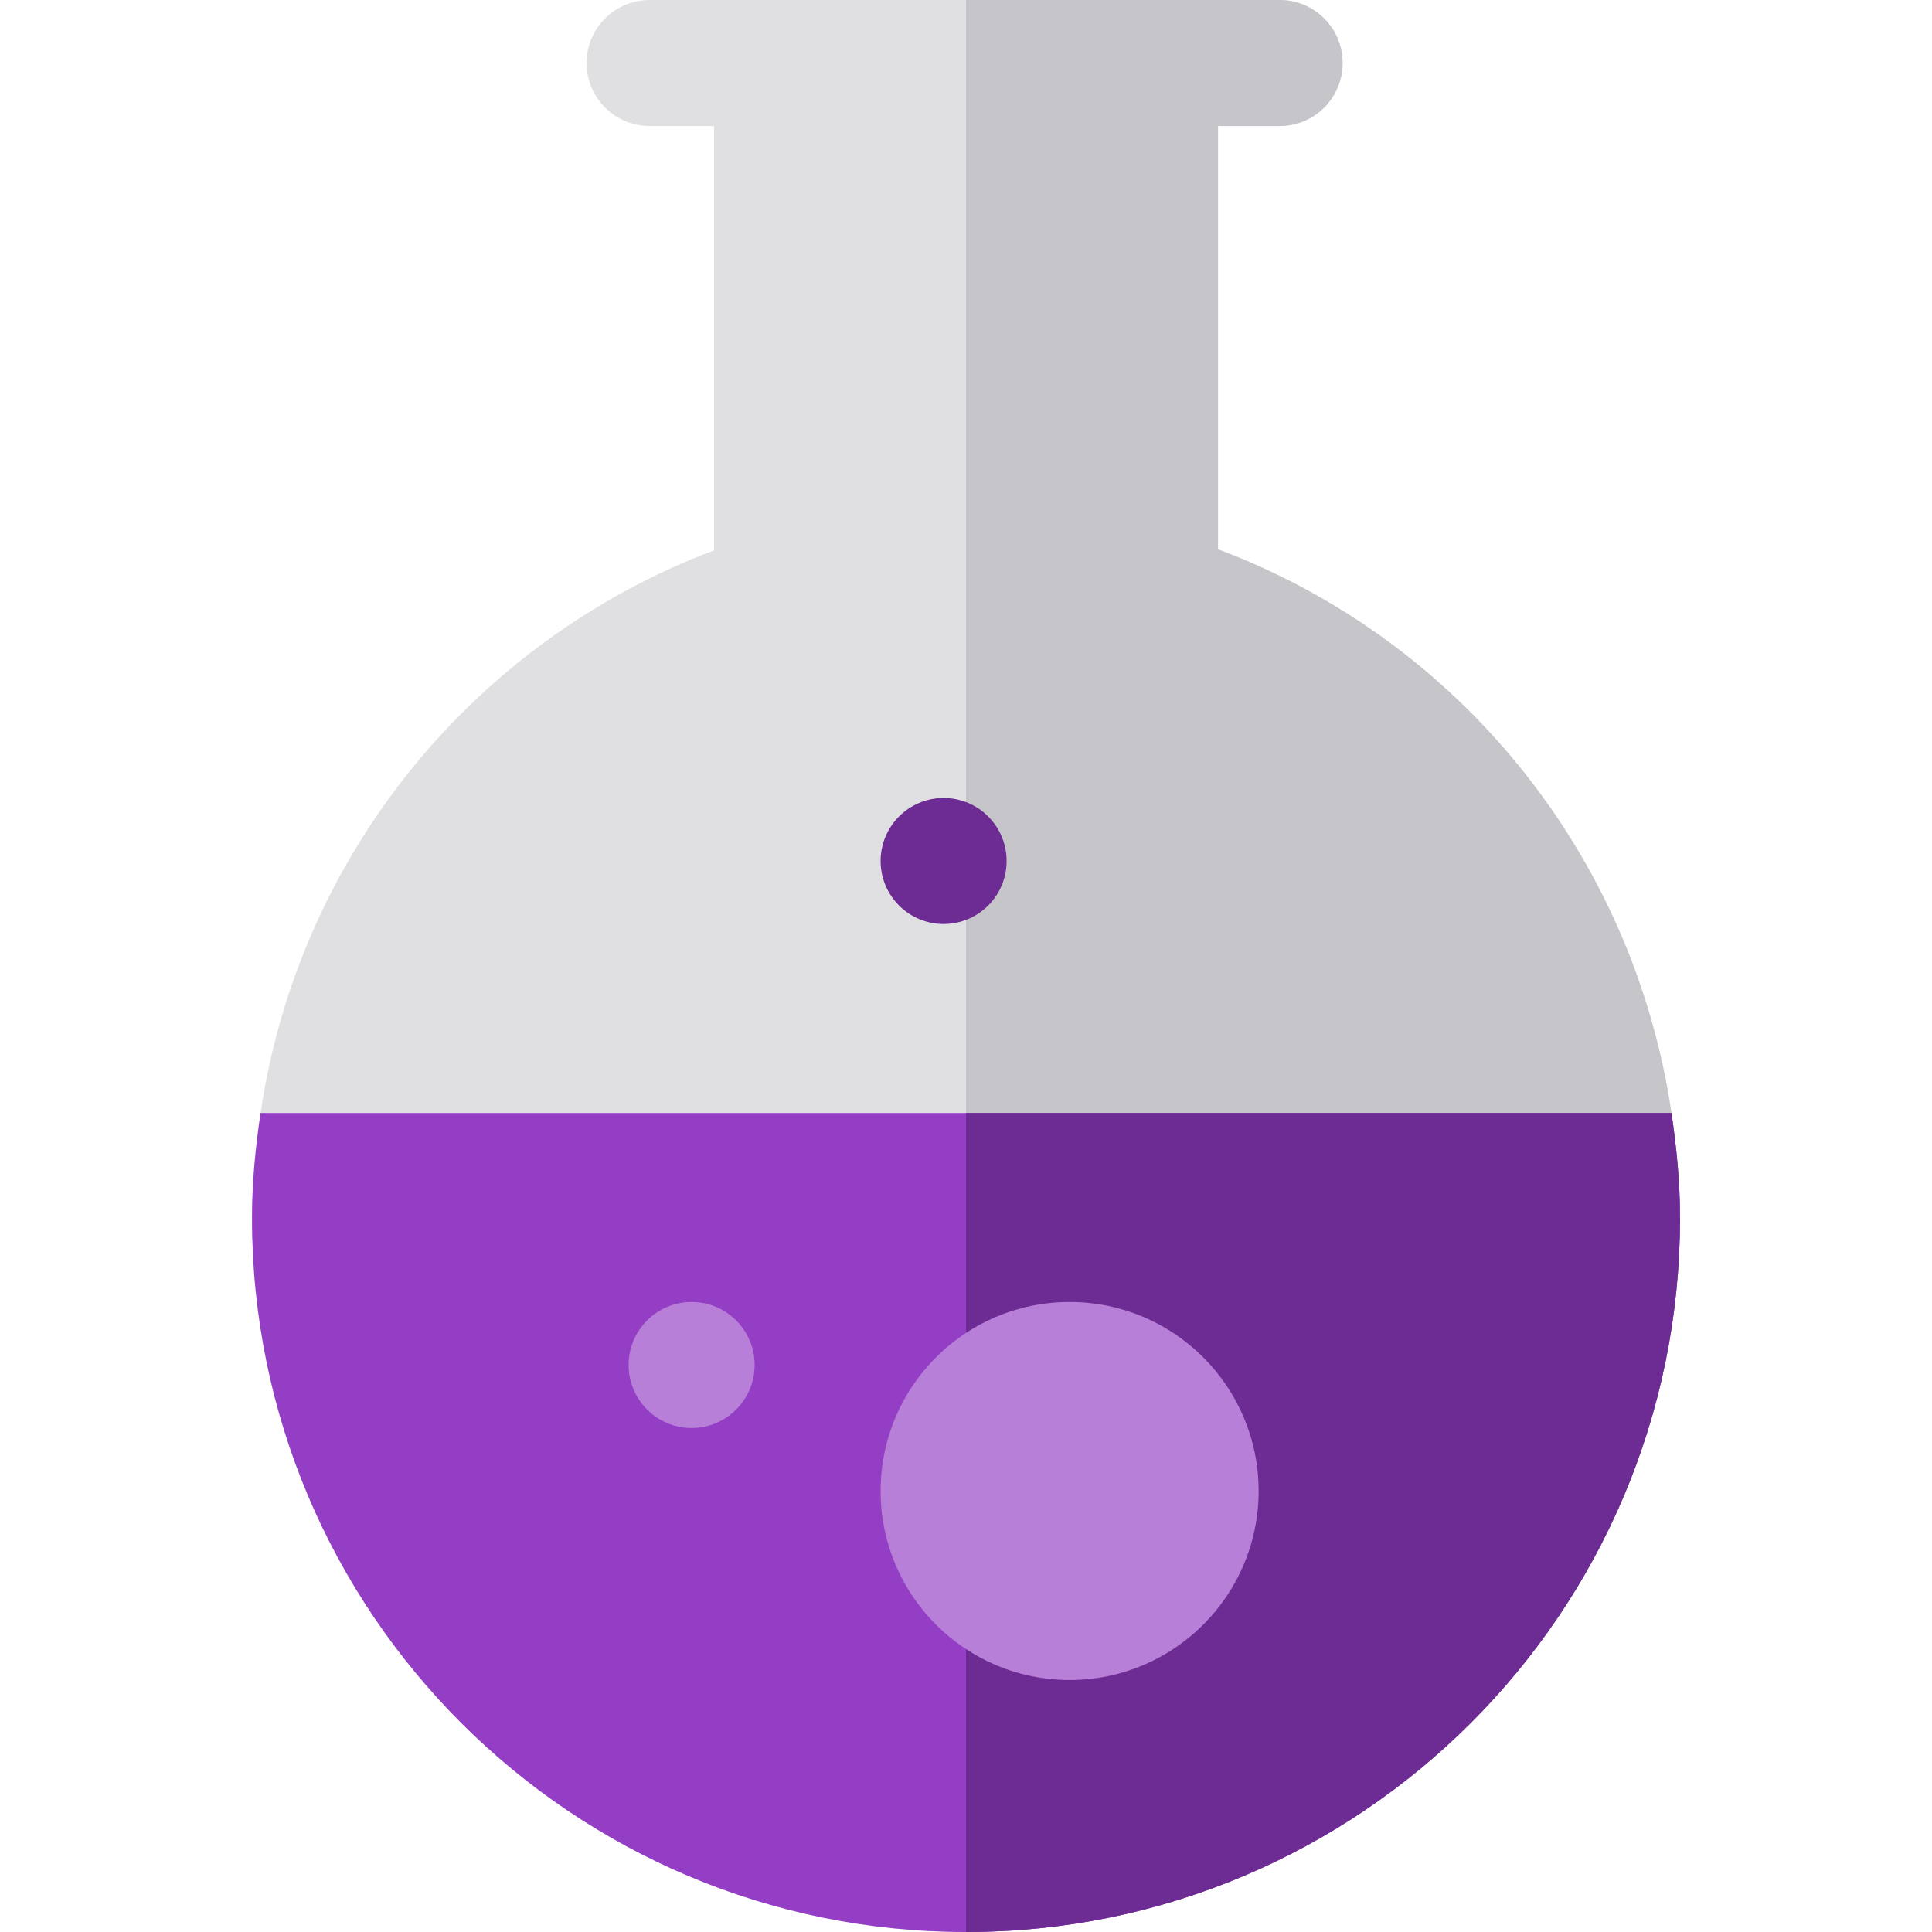
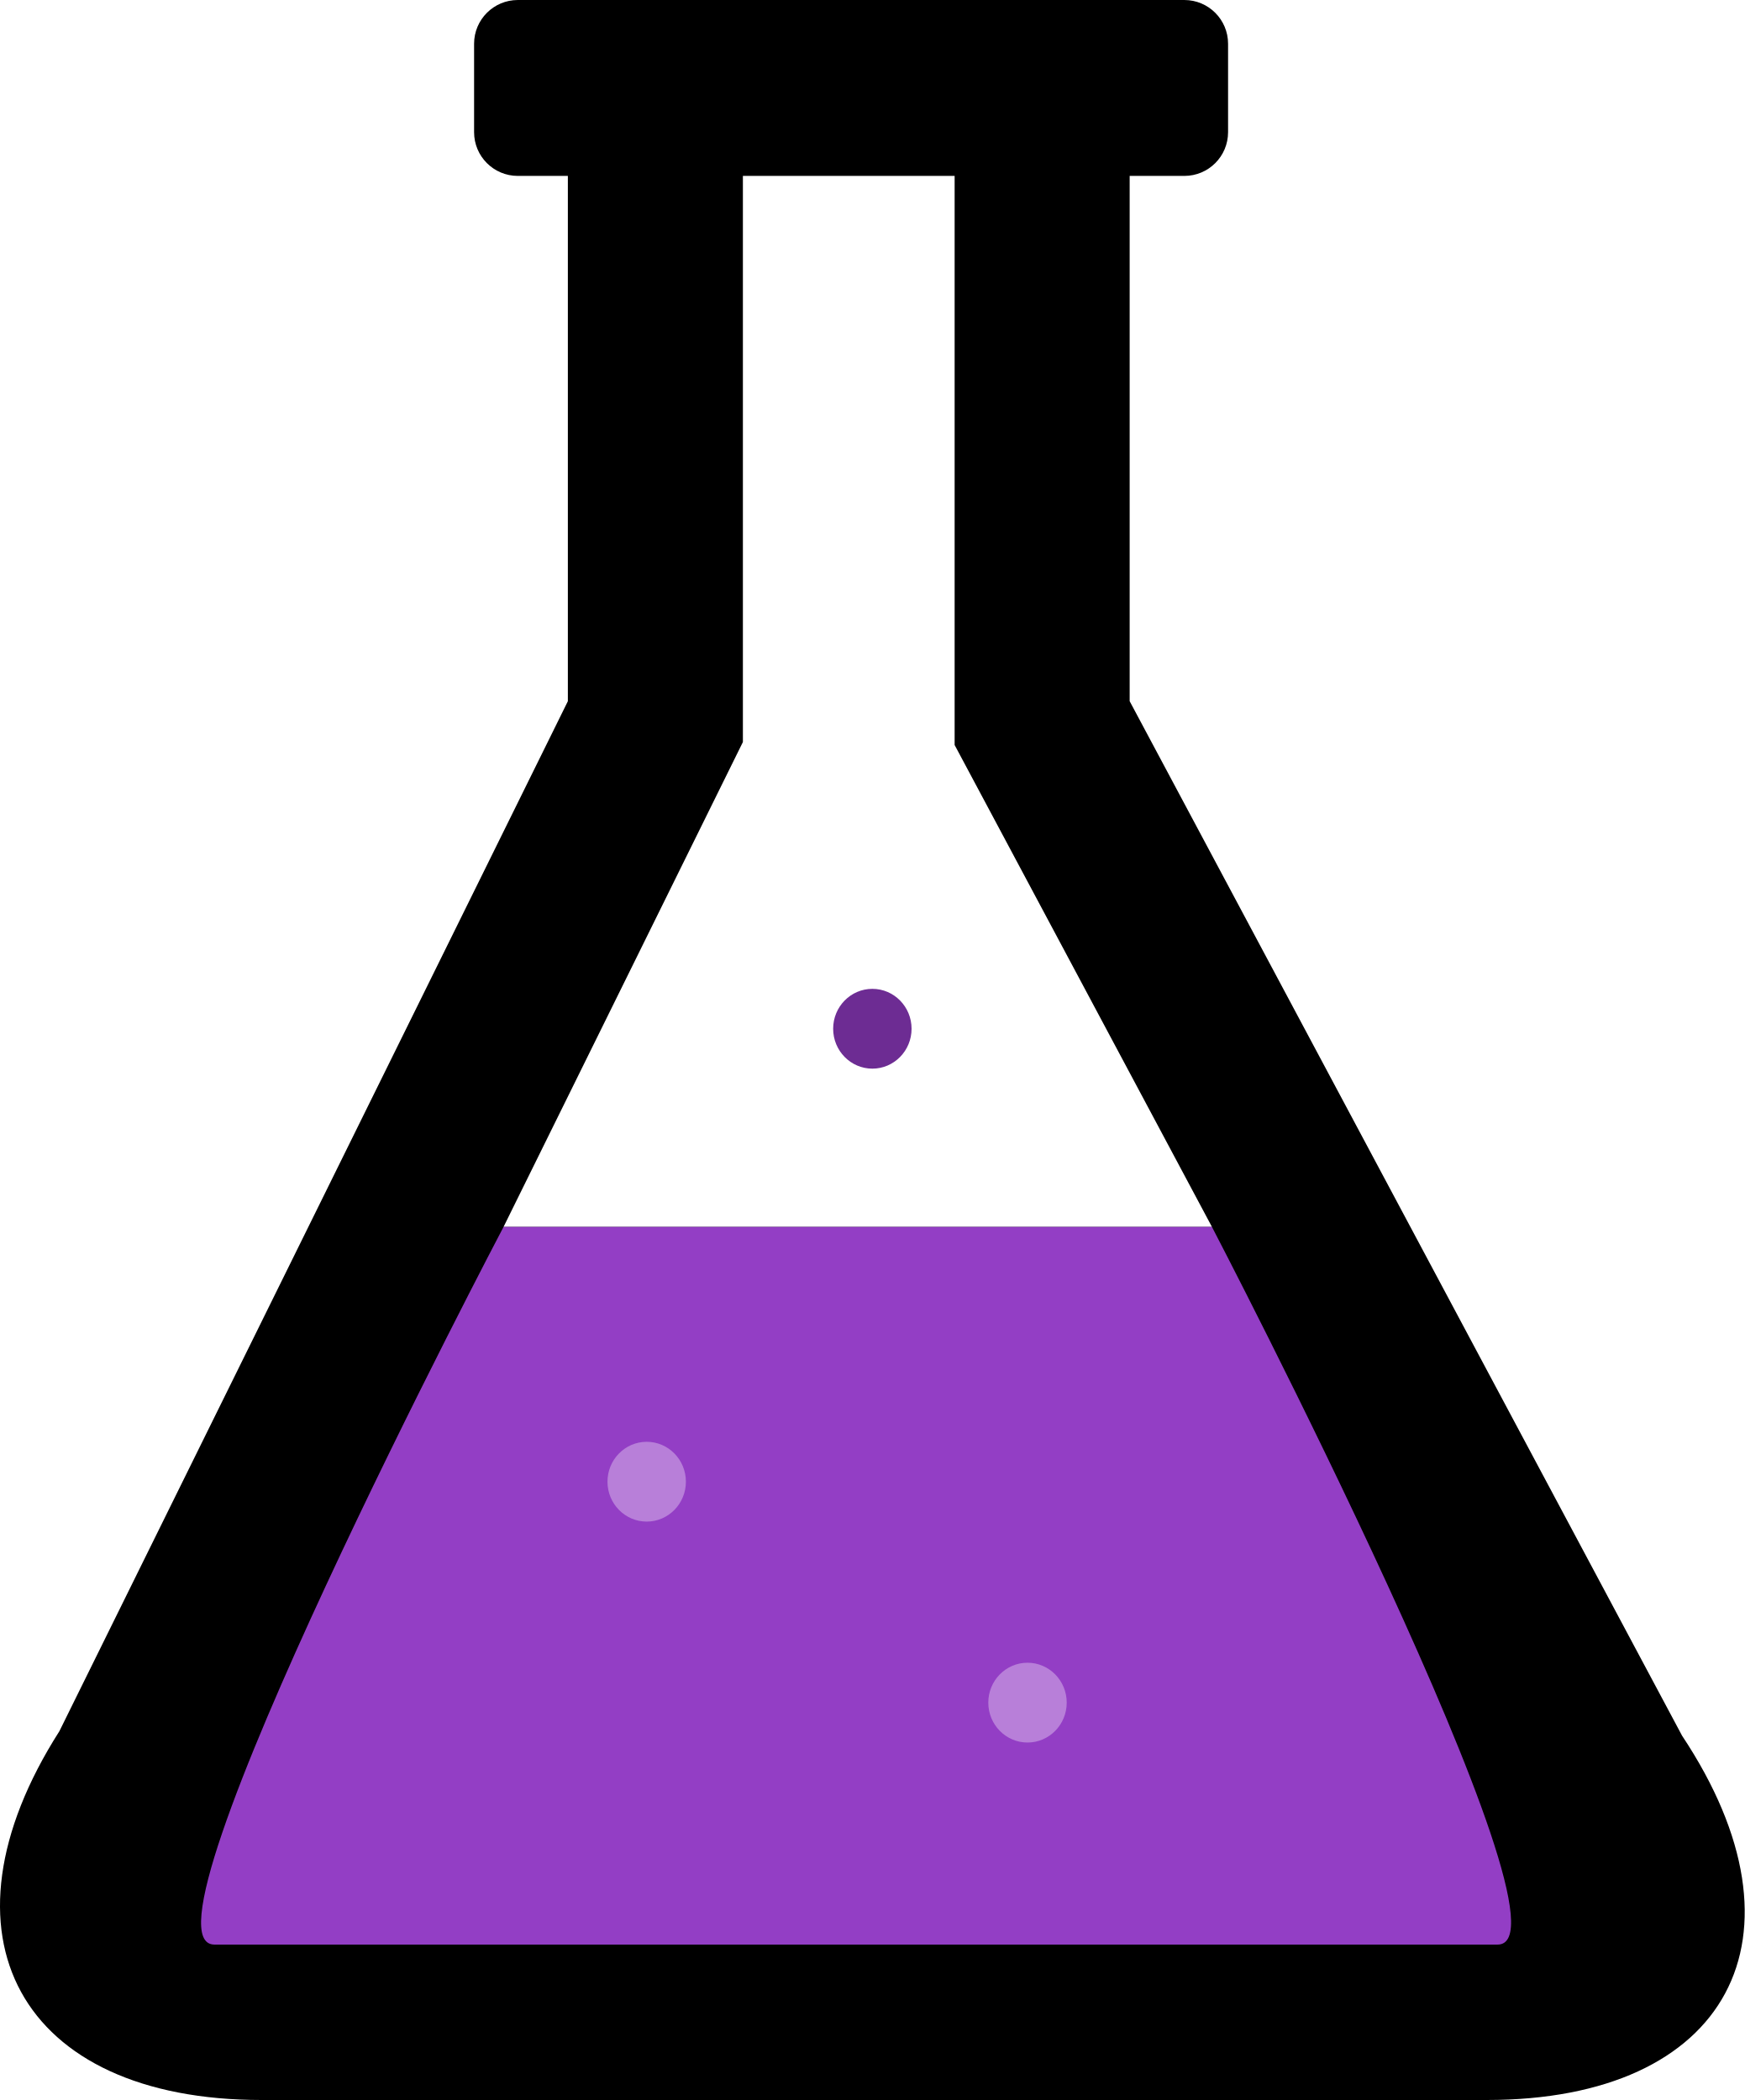
- <svg xmlns="http://www.w3.org/2000/svg" version="1.1" id="Layer_1" x="0px" y="0px" viewBox="0 0 512 512" style="enable-background:new 0 0 512 512;" xml:space="preserve">
-   <path style="fill:#E0E0E2;" d="M442.947,294.957c-10.17-68.812-56.721-125.591-120.164-149.374V33.391h16.327  c9.22,0,16.696-7.475,16.696-16.696S348.33,0,339.11,0H172.153c-9.22,0-16.696,7.475-16.696,16.696s7.475,16.696,16.696,16.696  h17.064v112.464C125.774,169.8,79.184,226.412,69.053,294.957c-1.346,9.106-2.271,18.346-2.271,27.826  C66.783,427.284,151.497,512,256,512s189.217-84.716,189.217-189.217C445.217,313.303,444.292,304.062,442.947,294.957z" />
-   <path style="fill:#C6C5CA;" d="M442.947,294.957c-10.17-68.812-56.721-125.591-120.164-149.374V33.391h16.327  c9.22,0,16.696-7.475,16.696-16.696S348.33,0,339.11,0H256v294.957V512c104.501,0,189.217-84.716,189.217-189.217  C445.217,313.303,444.292,304.062,442.947,294.957z" />
-   <path style="fill:#933EC5;" d="M69.053,294.957c-1.346,9.106-2.271,18.346-2.271,27.826C66.783,427.284,151.497,512,256,512  s189.217-84.716,189.217-189.217c0-9.48-0.925-18.72-2.271-27.826H69.053z" />
-   <path style="fill:#6D2C93;" d="M256,294.957V512c104.501,0,189.217-84.716,189.217-189.217c0-9.48-0.925-18.72-2.271-27.826H256z" />
+ <svg xmlns="http://www.w3.org/2000/svg" version="1.1" id="Layer_1" x="0px" y="0px" width="663.957px" height="799.306px" viewBox="0 0.347 663.957 799.306" enable-background="new 0 0.347 663.957 799.306" xml:space="preserve">
+   <path d="M640.114,660.986L429.896,267.229V67.304h20.799c9.204,0,16.65-7.438,16.65-16.651V16.999  c0-9.188-7.446-16.652-16.65-16.652h-20.799H216.1h-19.033c-9.204,0-16.653,7.464-16.653,16.652v33.654  c0,9.213,7.449,16.651,16.653,16.651H216.1v199.941L22.6,659.279c-49.469,77.536-15.019,140.374,76.935,140.374h466.262  C657.742,799.653,691.014,737.566,640.114,660.986z M275.83,296.721l6.88-13.938v-15.538V67.304h80.577v199.941v16.668l7.856,14.71  l90.073,168.716H191.619L275.83,296.721z" />
+   <path fill="#933EC5" d="M461.216,467.34H325.76H191.619c0,0-143.652,273.16-109.996,273.16c28.677,0,244.137,0,244.137,0  s215.459,0,244.137,0C603.553,740.5,461.216,467.34,461.216,467.34z" />
  <g>
-     <circle style="fill:#B87FD9;" cx="283.459" cy="395.13" r="50.087" />
-     <circle style="fill:#B87FD9;" cx="183.285" cy="361.739" r="16.696" />
+     <g>
+       <ellipse fill="#B87FD9" cx="246.099" cy="564.313" rx="14.921" ry="15.187" />
+     </g>
+     <ellipse fill="#6D2C93" cx="331.979" cy="391.91" rx="14.921" ry="15.187" />
+     <g>
+       <ellipse fill="#B87FD9" cx="391.02" cy="648.406" rx="14.922" ry="15.187" />
+     </g>
  </g>
-   <circle style="fill:#6D2C93;" cx="250.067" cy="228.174" r="16.696" />
-   <g>
- </g>
-   <g>
- </g>
-   <g>
- </g>
-   <g>
- </g>
-   <g>
- </g>
-   <g>
- </g>
-   <g>
- </g>
-   <g>
- </g>
-   <g>
- </g>
-   <g>
- </g>
-   <g>
- </g>
-   <g>
- </g>
-   <g>
- </g>
-   <g>
- </g>
-   <g>
- </g>
</svg>
